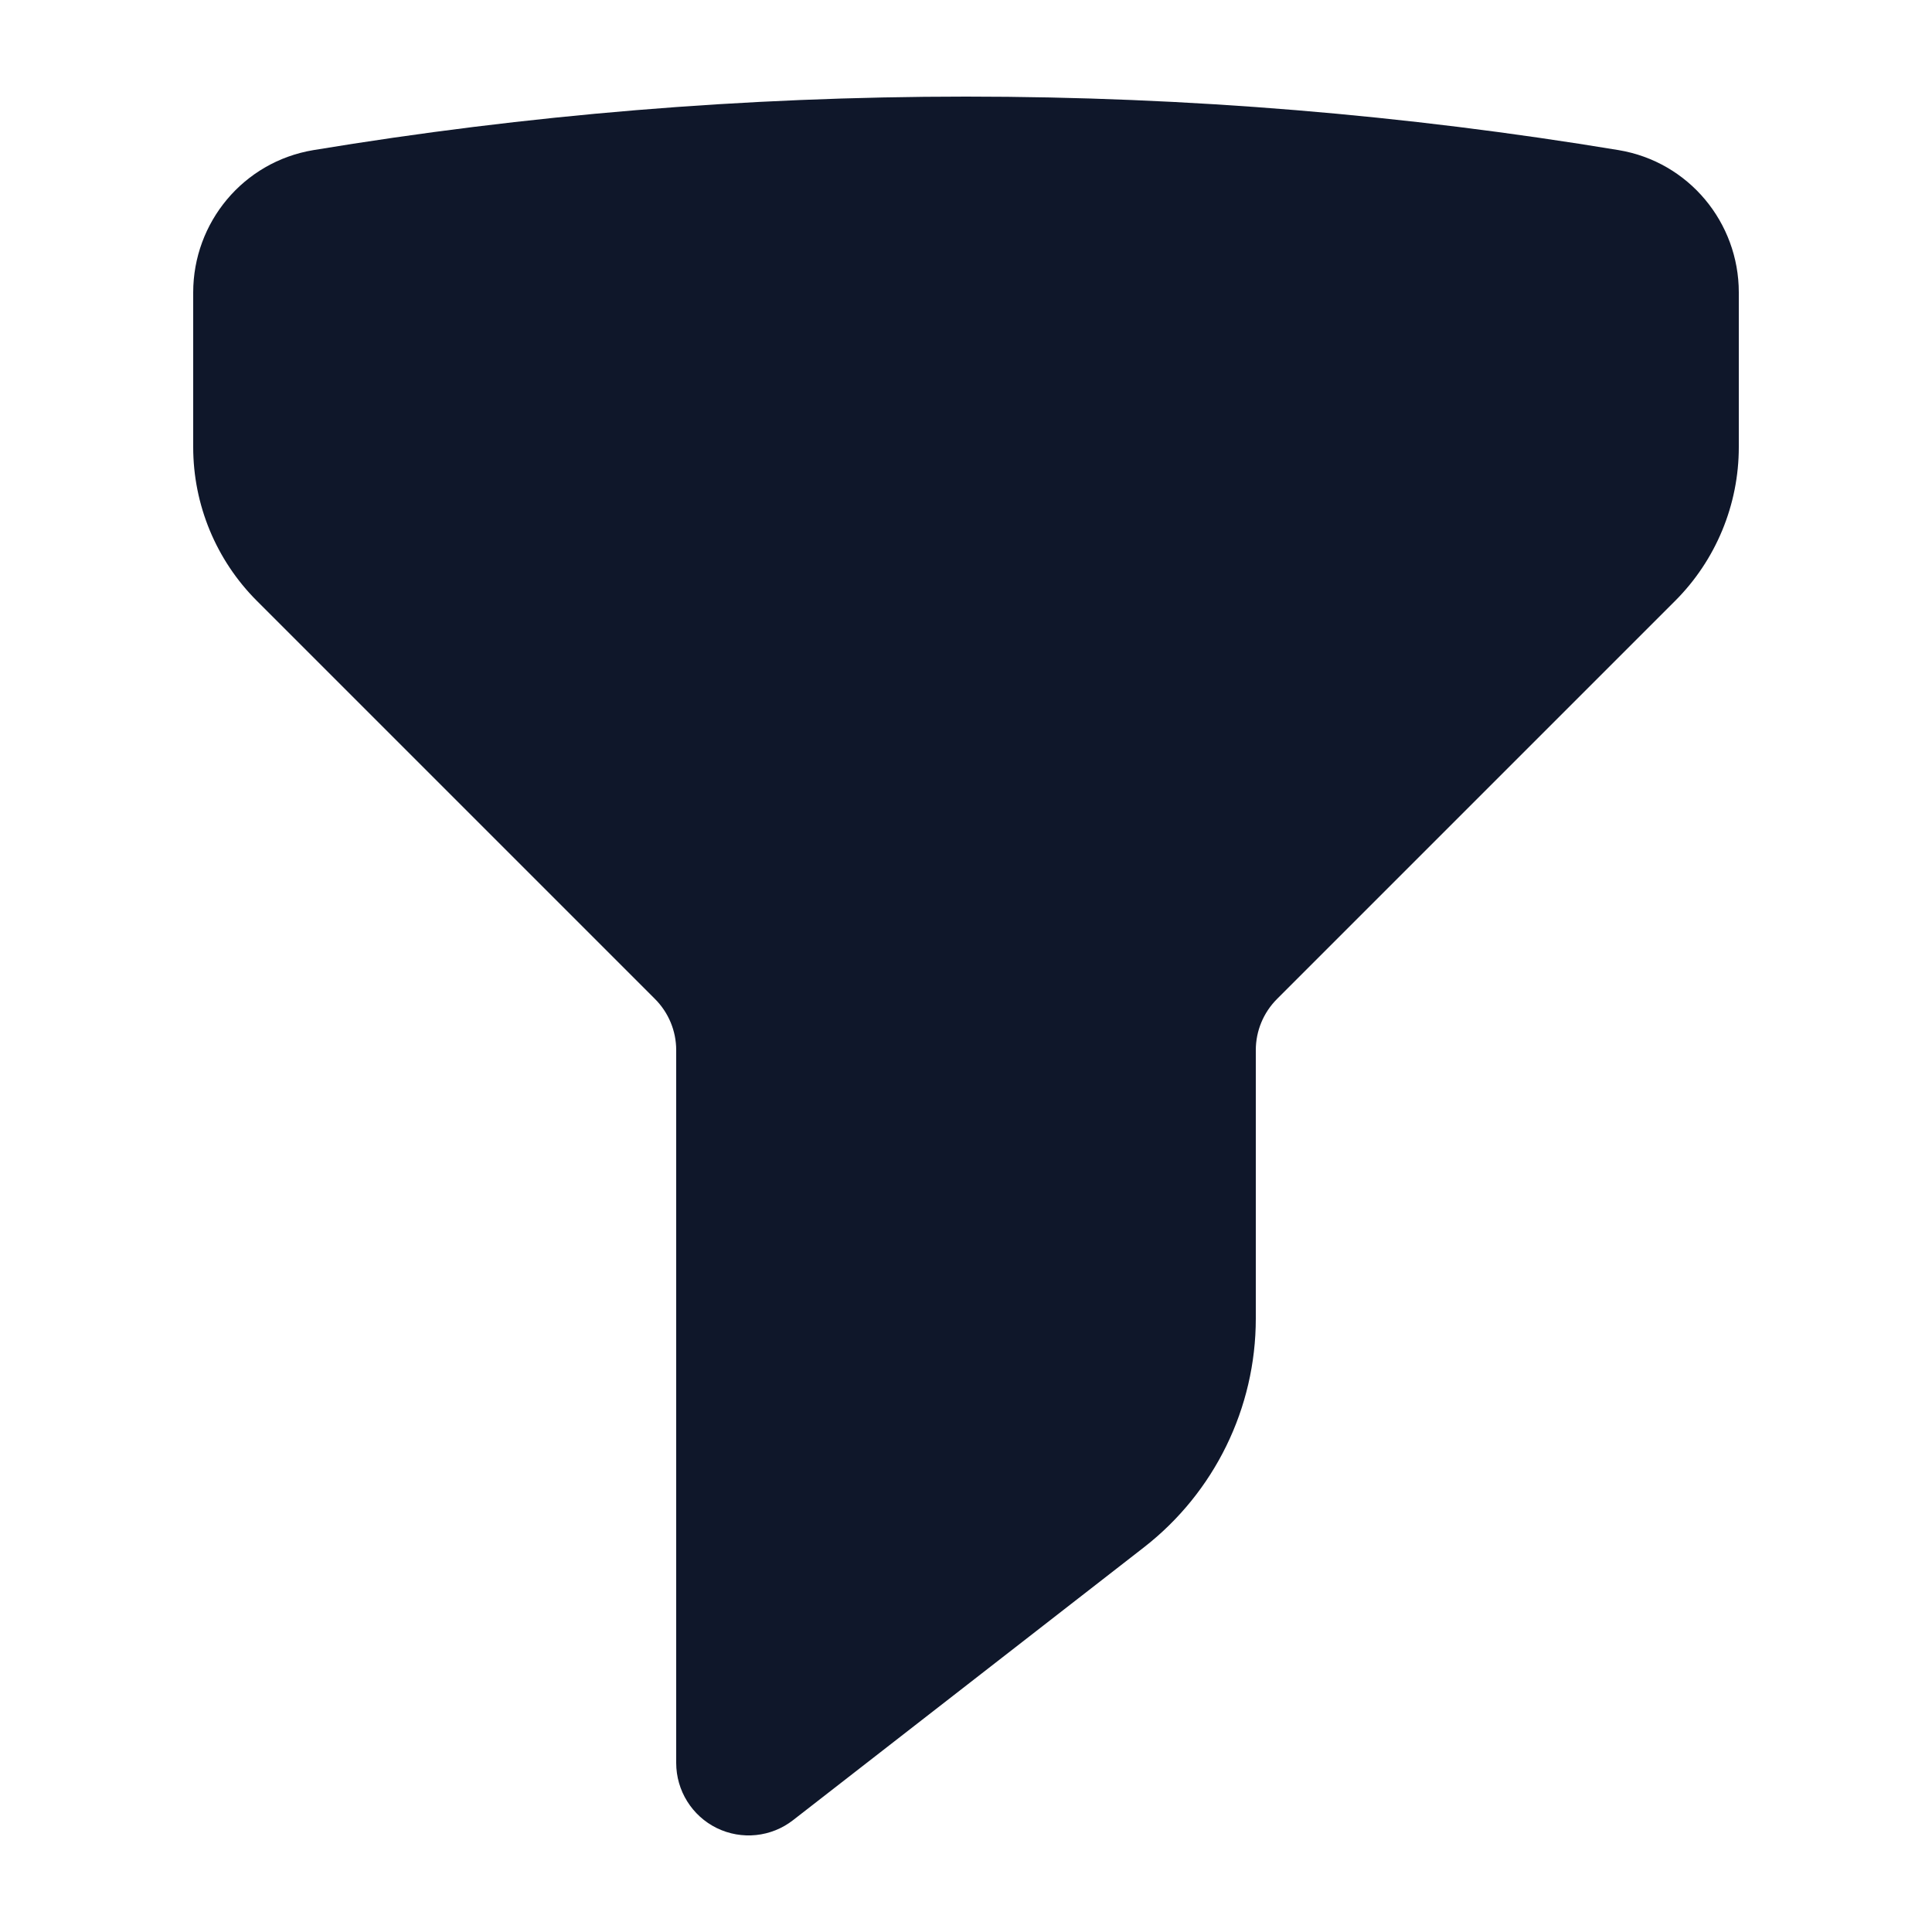
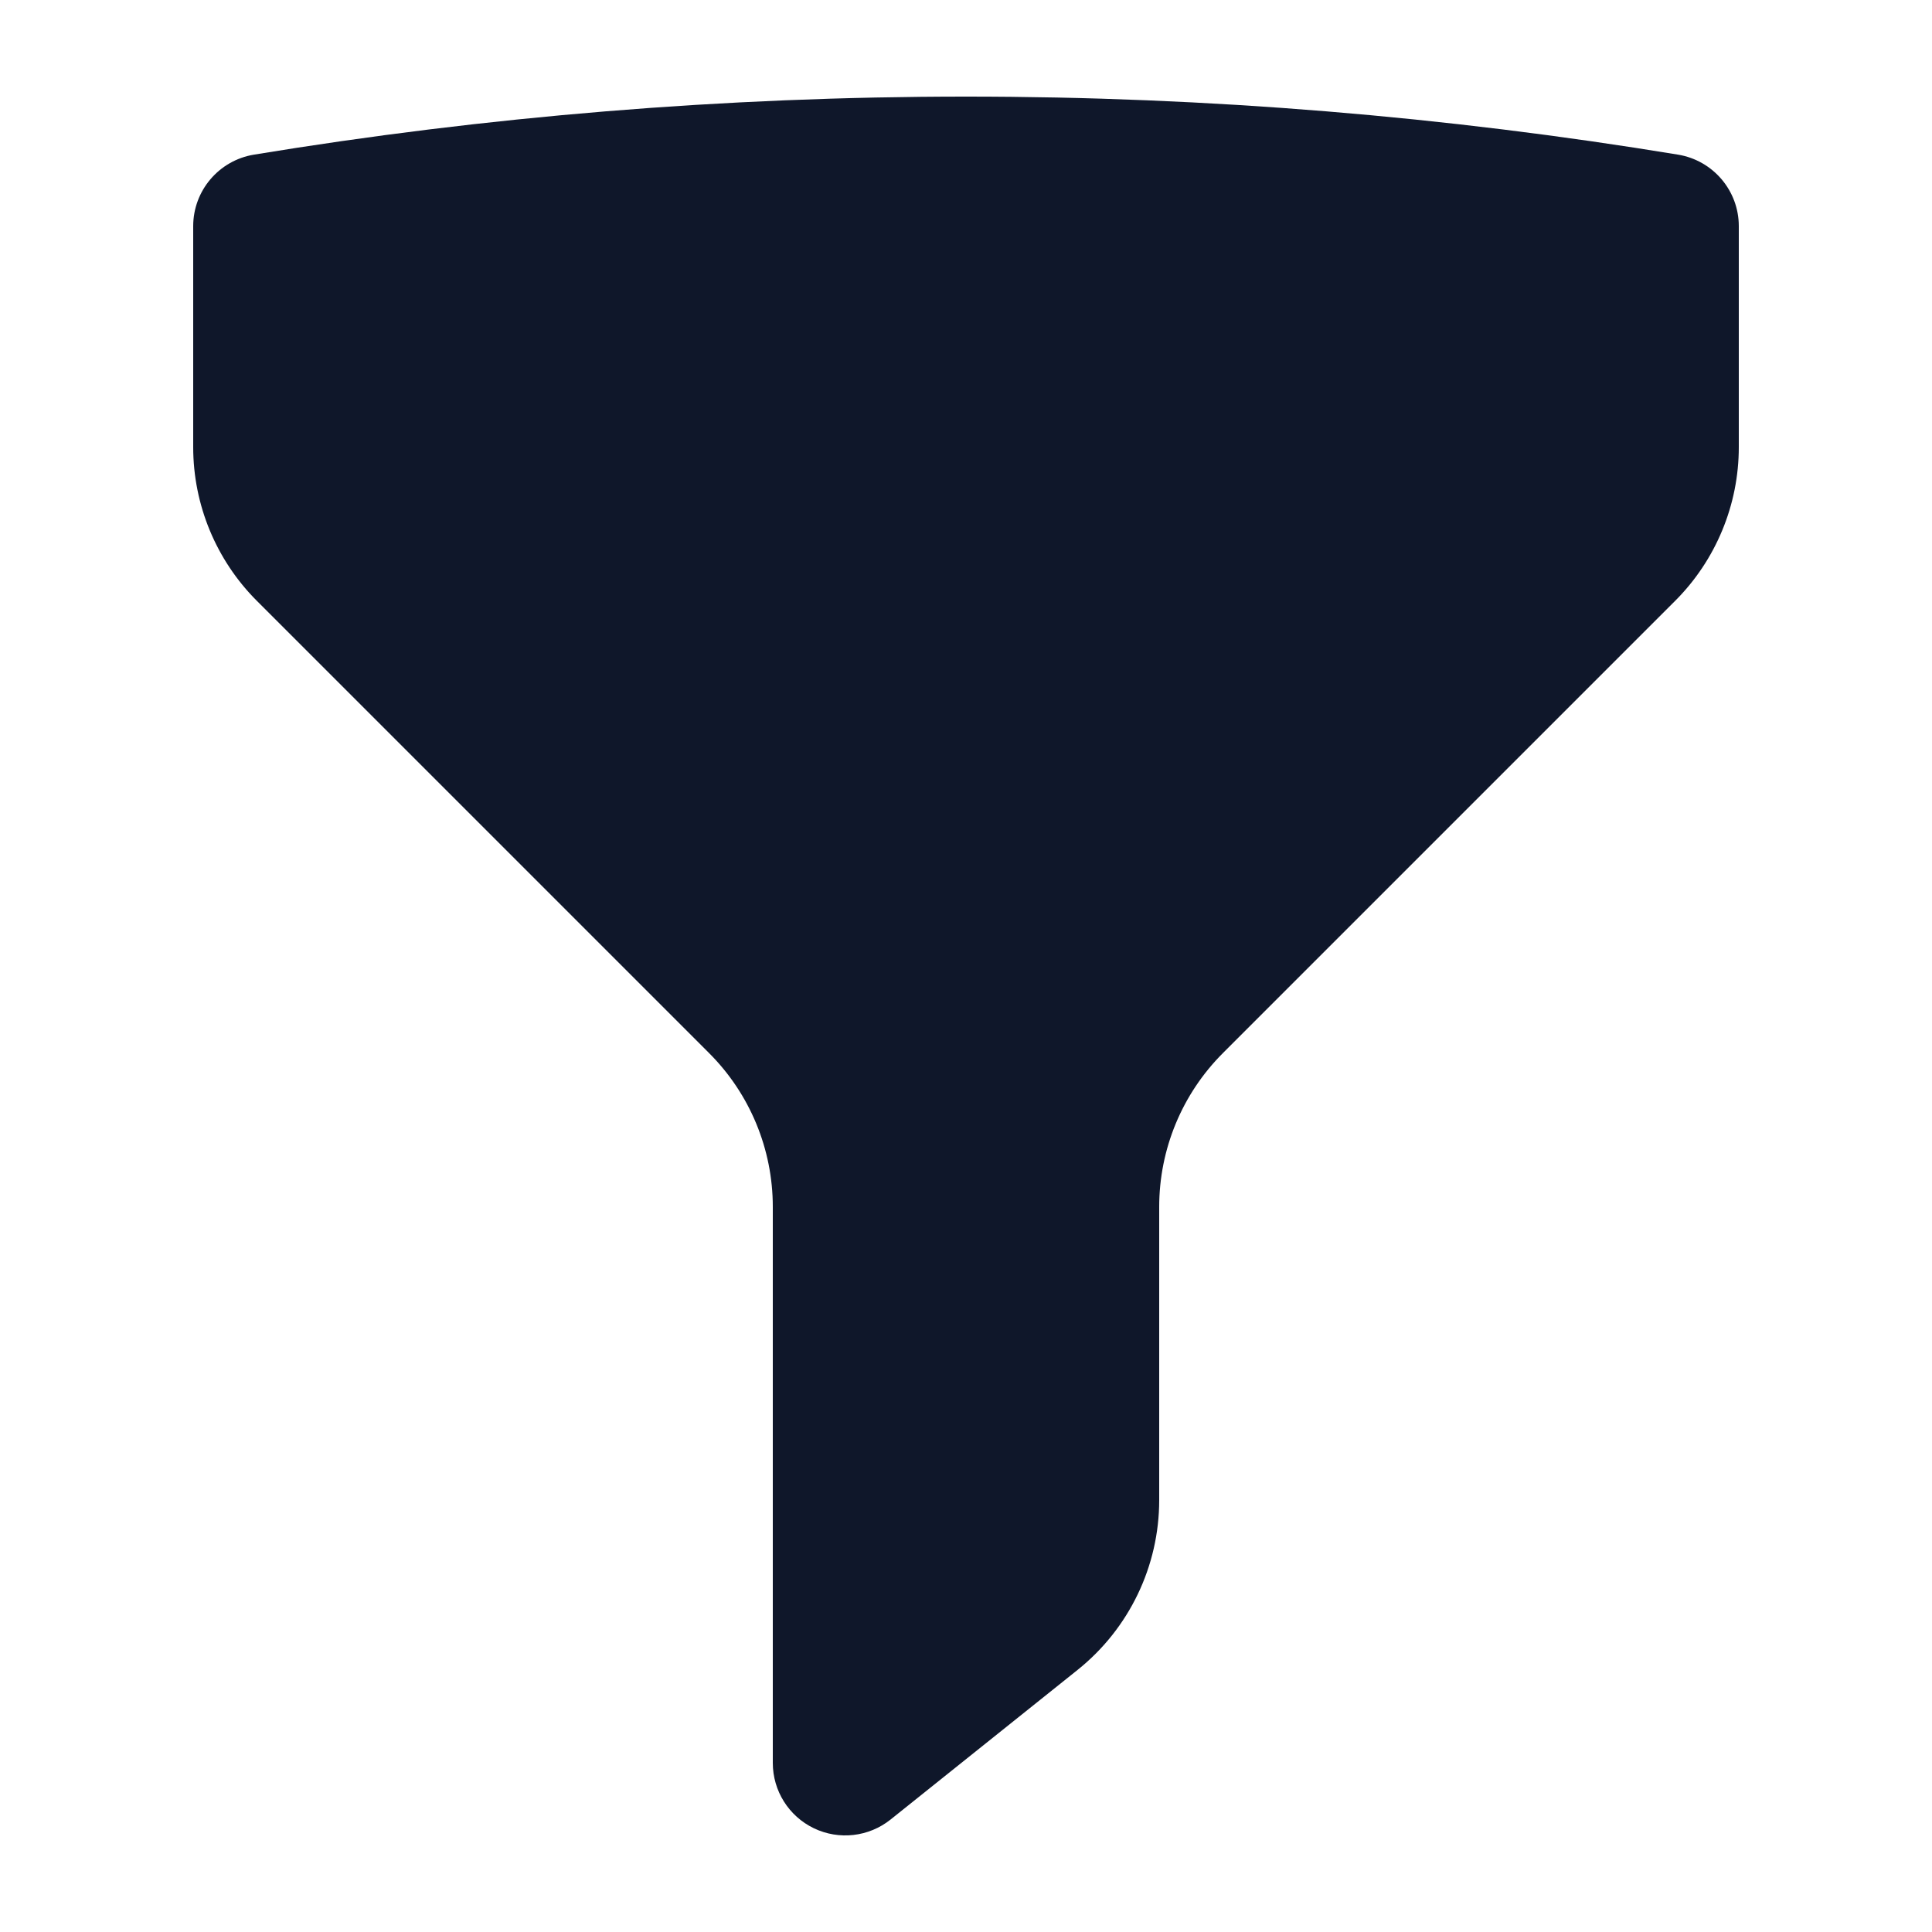
<svg xmlns="http://www.w3.org/2000/svg" width="20" height="20" viewBox="0 0 20 20" fill="none">
-   <path fill-rule="evenodd" clip-rule="evenodd" d="M3.244 1.554C5.442 1.19 7.699 1 10 1C12.301 1 14.558 1.19 16.756 1.554C17.483 1.675 18 2.305 18 3.027V4.629C18 5.225 17.763 5.798 17.341 6.22L13.22 10.341C13.079 10.482 13 10.672 13 10.871V13.65C13 14.575 12.573 15.449 11.842 16.018L8.21 18.842C7.984 19.018 7.678 19.05 7.42 18.924C7.163 18.798 7 18.536 7 18.25V10.871C7 10.672 6.921 10.482 6.78 10.341L2.659 6.22C2.237 5.798 2 5.225 2 4.629V3.027C2 2.305 2.517 1.675 3.244 1.554Z" fill="#0F172A" />
+   <path fill-rule="evenodd" clip-rule="evenodd" d="M2.628 1.601C5.027 1.206 7.49 1 10 1C12.51 1 14.973 1.206 17.372 1.601C17.734 1.661 18 1.974 18 2.341V4.629C18 5.225 17.763 5.798 17.341 6.22L12.659 10.902C12.237 11.324 12 11.896 12 12.493V15.529C12 16.213 11.689 16.859 11.156 17.286L9.219 18.836C8.993 19.016 8.685 19.051 8.425 18.926C8.165 18.801 8 18.538 8 18.25V12.493C8 11.896 7.763 11.324 7.341 10.902L2.659 6.22C2.237 5.798 2 5.225 2 4.629V2.341C2 1.974 2.266 1.661 2.628 1.601Z" fill="#0F172A" />
</svg>
